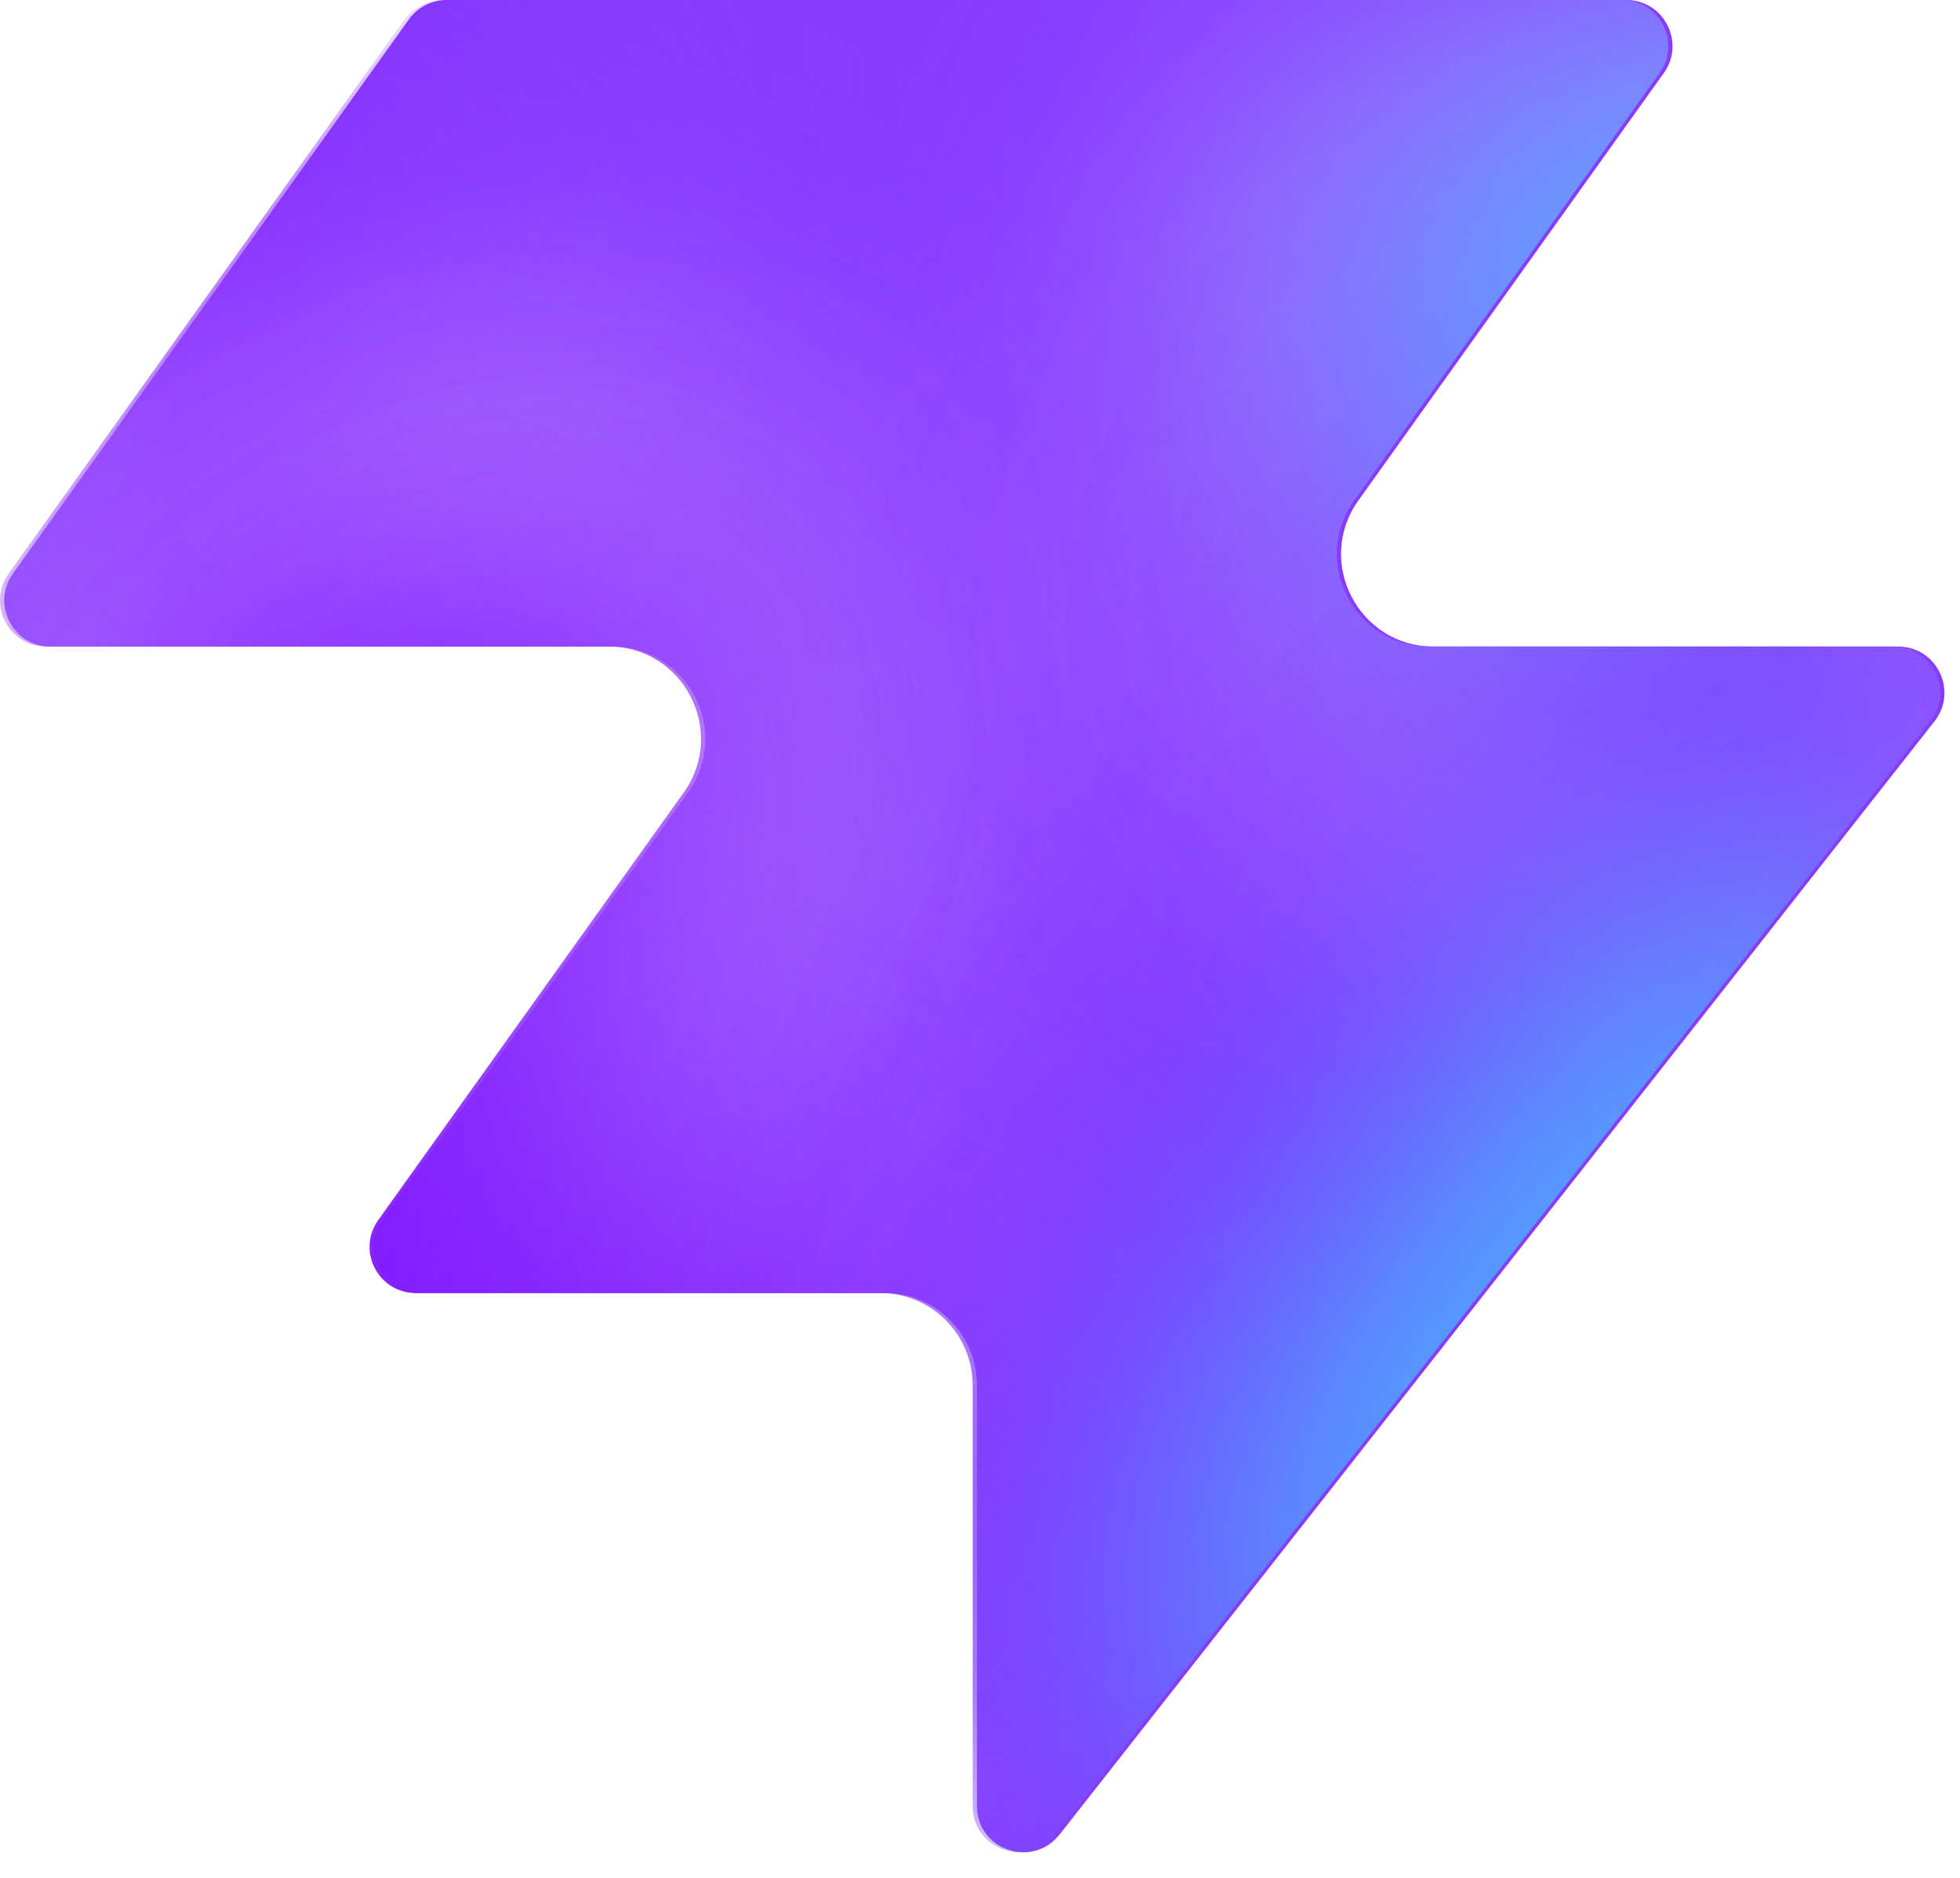
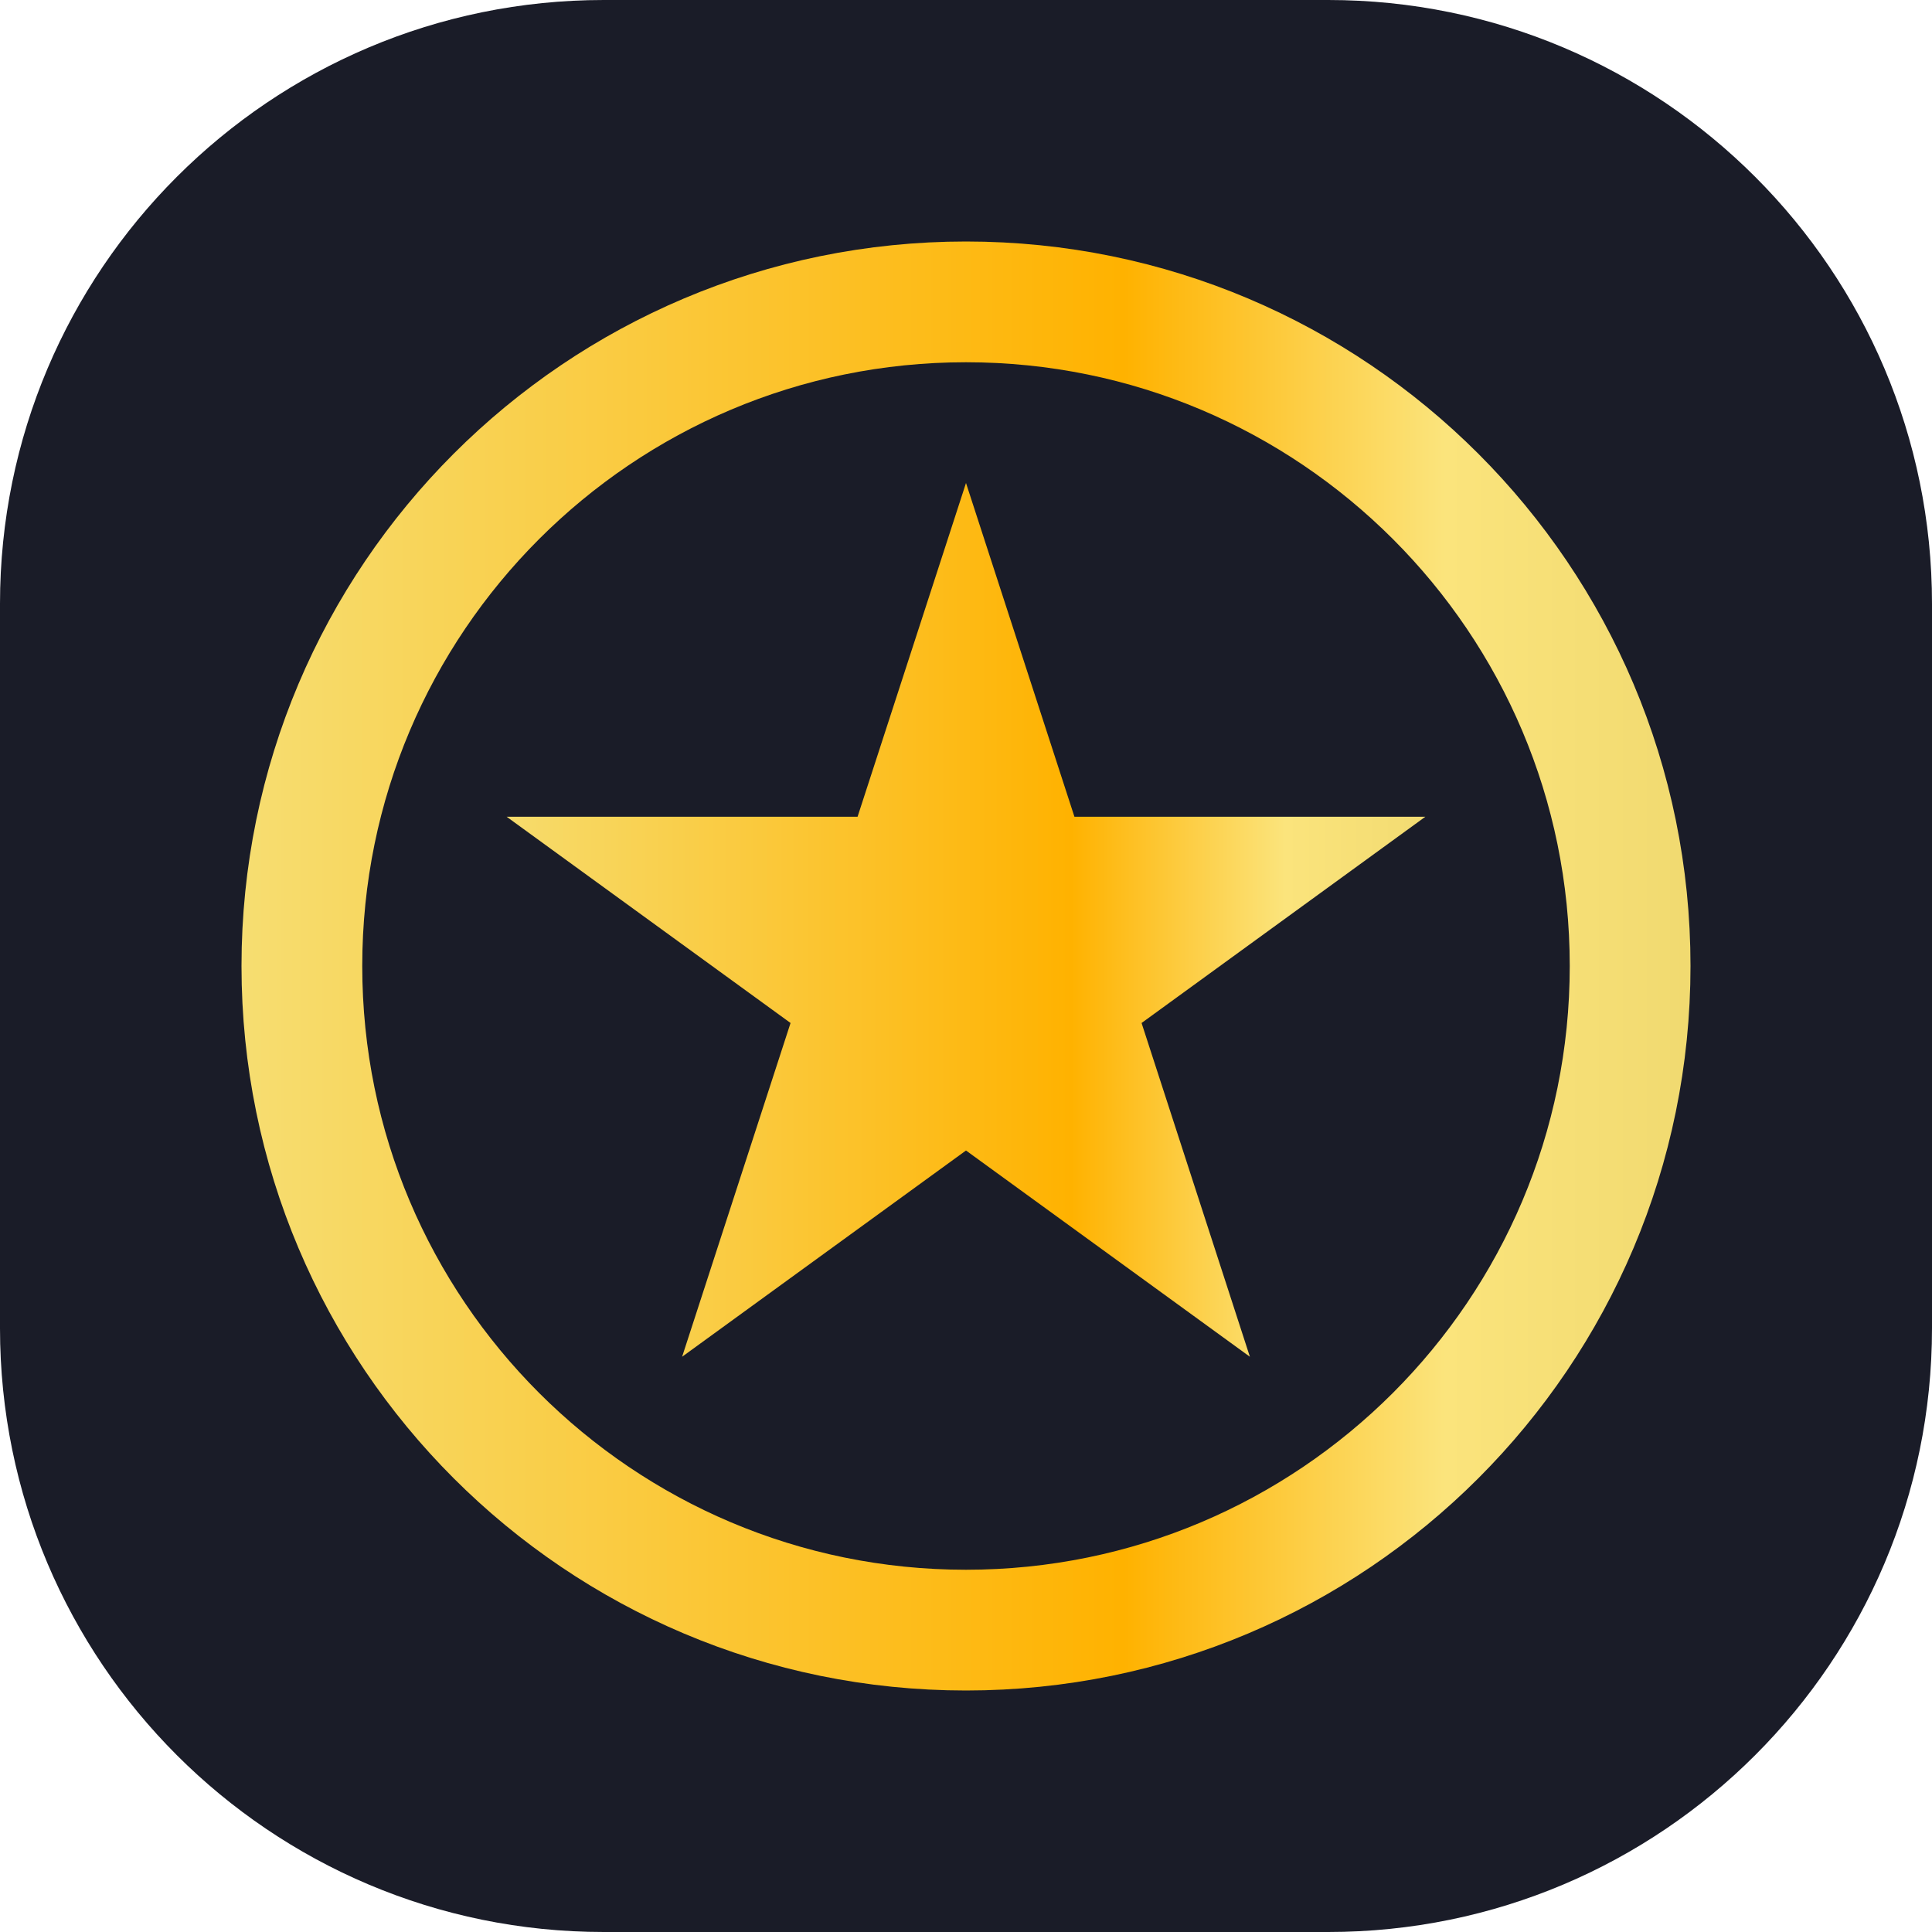
- <svg xmlns="http://www.w3.org/2000/svg" width="48" height="46" fill="none" viewBox="0 0 48 46">
-   <path fill="#863bff" d="M25.946 44.938c-.664.845-2.021.375-2.021-.698V33.937a2.26 2.26 0 0 0-2.262-2.262H10.287c-.92 0-1.456-1.04-.92-1.788l7.48-10.471c1.07-1.497 0-3.578-1.842-3.578H1.237c-.92 0-1.456-1.04-.92-1.788L10.013.474c.214-.297.556-.474.92-.474h28.894c.92 0 1.456 1.04.92 1.788l-7.48 10.471c-1.07 1.498 0 3.579 1.842 3.579h11.377c.943 0 1.473 1.088.89 1.83L25.947 44.94z" style="fill:#863bff;fill:color(display-p3 .525 .23 1);fill-opacity:1" />
-   <mask id="a" width="48" height="46" x="0" y="0" maskUnits="userSpaceOnUse" style="mask-type:alpha">
-     <path fill="#000" d="M25.842 44.938c-.664.844-2.021.375-2.021-.698V33.937a2.26 2.26 0 0 0-2.262-2.262H10.183c-.92 0-1.456-1.04-.92-1.788l7.48-10.471c1.07-1.498 0-3.579-1.842-3.579H1.133c-.92 0-1.456-1.04-.92-1.787L9.91.473c.214-.297.556-.474.92-.474h28.894c.92 0 1.456 1.04.92 1.788l-7.48 10.471c-1.07 1.498 0 3.578 1.842 3.578h11.377c.943 0 1.473 1.088.89 1.832L25.843 44.94z" style="fill:#000;fill-opacity:1" />
-   </mask>
-   <g mask="url(#a)">
-     <g filter="url(#b)">
-       <ellipse cx="5.508" cy="14.704" fill="#ede6ff" rx="5.508" ry="14.704" style="fill:#ede6ff;fill:color(display-p3 .927 .903 1);fill-opacity:1" transform="matrix(.00324 1 1 -.00324 -4.47 31.516)" />
-     </g>
-     <g filter="url(#c)">
-       <ellipse cx="10.399" cy="29.851" fill="#ede6ff" rx="10.399" ry="29.851" style="fill:#ede6ff;fill:color(display-p3 .927 .903 1);fill-opacity:1" transform="matrix(.00324 1 1 -.00324 -39.328 7.883)" />
-     </g>
-     <g filter="url(#d)">
-       <ellipse cx="5.508" cy="30.487" fill="#7e14ff" rx="5.508" ry="30.487" style="fill:#7e14ff;fill:color(display-p3 .492 .077 1);fill-opacity:1" transform="rotate(89.814 -25.913 -14.639)scale(1 -1)" />
-     </g>
-     <g filter="url(#e)">
-       <ellipse cx="5.508" cy="30.599" fill="#7e14ff" rx="5.508" ry="30.599" style="fill:#7e14ff;fill:color(display-p3 .492 .077 1);fill-opacity:1" transform="rotate(89.814 -32.644 -3.334)scale(1 -1)" />
-     </g>
-     <g filter="url(#f)">
-       <ellipse cx="5.508" cy="30.599" fill="#7e14ff" rx="5.508" ry="30.599" style="fill:#7e14ff;fill:color(display-p3 .492 .077 1);fill-opacity:1" transform="matrix(.00324 1 1 -.00324 -34.34 30.47)" />
-     </g>
-     <g filter="url(#g)">
-       <ellipse cx="14.072" cy="22.078" fill="#ede6ff" rx="14.072" ry="22.078" style="fill:#ede6ff;fill:color(display-p3 .927 .903 1);fill-opacity:1" transform="rotate(93.35 24.506 48.493)scale(-1 1)" />
-     </g>
-     <g filter="url(#h)">
-       <ellipse cx="3.47" cy="21.501" fill="#7e14ff" rx="3.47" ry="21.501" style="fill:#7e14ff;fill:color(display-p3 .492 .077 1);fill-opacity:1" transform="rotate(89.009 28.708 47.59)scale(-1 1)" />
-     </g>
-     <g filter="url(#i)">
-       <ellipse cx="3.47" cy="21.501" fill="#7e14ff" rx="3.47" ry="21.501" style="fill:#7e14ff;fill:color(display-p3 .492 .077 1);fill-opacity:1" transform="rotate(89.009 28.708 47.59)scale(-1 1)" />
-     </g>
-     <g filter="url(#j)">
-       <ellipse cx=".387" cy="8.972" fill="#7e14ff" rx="4.407" ry="29.108" style="fill:#7e14ff;fill:color(display-p3 .492 .077 1);fill-opacity:1" transform="rotate(39.51 .387 8.972)" />
-     </g>
-     <g filter="url(#k)">
-       <ellipse cx="47.523" cy="-6.092" fill="#7e14ff" rx="4.407" ry="29.108" style="fill:#7e14ff;fill:color(display-p3 .492 .077 1);fill-opacity:1" transform="rotate(37.892 47.523 -6.092)" />
-     </g>
-     <g filter="url(#l)">
-       <ellipse cx="41.412" cy="6.333" fill="#47bfff" rx="5.971" ry="9.665" style="fill:#47bfff;fill:color(display-p3 .28 .748 1);fill-opacity:1" transform="rotate(37.892 41.412 6.333)" />
-     </g>
-     <g filter="url(#m)">
-       <ellipse cx="-1.879" cy="38.332" fill="#7e14ff" rx="4.407" ry="29.108" style="fill:#7e14ff;fill:color(display-p3 .492 .077 1);fill-opacity:1" transform="rotate(37.892 -1.88 38.332)" />
-     </g>
-     <g filter="url(#n)">
-       <ellipse cx="-1.879" cy="38.332" fill="#7e14ff" rx="4.407" ry="29.108" style="fill:#7e14ff;fill:color(display-p3 .492 .077 1);fill-opacity:1" transform="rotate(37.892 -1.88 38.332)" />
-     </g>
-     <g filter="url(#o)">
-       <ellipse cx="35.651" cy="29.907" fill="#7e14ff" rx="4.407" ry="29.108" style="fill:#7e14ff;fill:color(display-p3 .492 .077 1);fill-opacity:1" transform="rotate(37.892 35.651 29.907)" />
-     </g>
-     <g filter="url(#p)">
-       <ellipse cx="38.418" cy="32.4" fill="#47bfff" rx="5.971" ry="15.297" style="fill:#47bfff;fill:color(display-p3 .28 .748 1);fill-opacity:1" transform="rotate(37.892 38.418 32.4)" />
-     </g>
-   </g>
+ <svg xmlns="http://www.w3.org/2000/svg" width="16" height="16" fill="none" viewBox="0 0 16 16">
+   <rect width="16" height="16" fill="#1a1c28" rx="5" />
+   <circle cx="8" cy="8" r="5.5" stroke="url(#a)" />
+   <path fill="url(#b)" d="m8 4 .898 2.764h2.906l-2.35 1.708.897 2.764L8 9.528l-2.351 1.708.898-2.764-2.351-1.708h2.906z" />
  <defs>
-     <filter id="b" width="60.045" height="41.654" x="-19.77" y="16.149" color-interpolation-filters="sRGB" filterUnits="userSpaceOnUse">
-       <feFlood flood-opacity="0" result="BackgroundImageFix" />
-       <feBlend in="SourceGraphic" in2="BackgroundImageFix" result="shape" />
-       <feGaussianBlur result="effect1_foregroundBlur_2002_17158" stdDeviation="7.659" />
-     </filter>
-     <filter id="c" width="90.34" height="51.437" x="-54.613" y="-7.533" color-interpolation-filters="sRGB" filterUnits="userSpaceOnUse">
-       <feFlood flood-opacity="0" result="BackgroundImageFix" />
-       <feBlend in="SourceGraphic" in2="BackgroundImageFix" result="shape" />
-       <feGaussianBlur result="effect1_foregroundBlur_2002_17158" stdDeviation="7.659" />
-     </filter>
-     <filter id="d" width="79.355" height="29.4" x="-49.64" y="2.03" color-interpolation-filters="sRGB" filterUnits="userSpaceOnUse">
-       <feFlood flood-opacity="0" result="BackgroundImageFix" />
-       <feBlend in="SourceGraphic" in2="BackgroundImageFix" result="shape" />
-       <feGaussianBlur result="effect1_foregroundBlur_2002_17158" stdDeviation="4.596" />
-     </filter>
-     <filter id="e" width="79.579" height="29.4" x="-45.045" y="20.029" color-interpolation-filters="sRGB" filterUnits="userSpaceOnUse">
-       <feFlood flood-opacity="0" result="BackgroundImageFix" />
-       <feBlend in="SourceGraphic" in2="BackgroundImageFix" result="shape" />
-       <feGaussianBlur result="effect1_foregroundBlur_2002_17158" stdDeviation="4.596" />
-     </filter>
-     <filter id="f" width="79.579" height="29.4" x="-43.513" y="21.178" color-interpolation-filters="sRGB" filterUnits="userSpaceOnUse">
-       <feFlood flood-opacity="0" result="BackgroundImageFix" />
-       <feBlend in="SourceGraphic" in2="BackgroundImageFix" result="shape" />
-       <feGaussianBlur result="effect1_foregroundBlur_2002_17158" stdDeviation="4.596" />
-     </filter>
-     <filter id="g" width="74.749" height="58.852" x="15.756" y="-17.901" color-interpolation-filters="sRGB" filterUnits="userSpaceOnUse">
-       <feFlood flood-opacity="0" result="BackgroundImageFix" />
-       <feBlend in="SourceGraphic" in2="BackgroundImageFix" result="shape" />
-       <feGaussianBlur result="effect1_foregroundBlur_2002_17158" stdDeviation="7.659" />
-     </filter>
-     <filter id="h" width="61.377" height="25.362" x="23.548" y="2.284" color-interpolation-filters="sRGB" filterUnits="userSpaceOnUse">
-       <feFlood flood-opacity="0" result="BackgroundImageFix" />
-       <feBlend in="SourceGraphic" in2="BackgroundImageFix" result="shape" />
-       <feGaussianBlur result="effect1_foregroundBlur_2002_17158" stdDeviation="4.596" />
-     </filter>
-     <filter id="i" width="61.377" height="25.362" x="23.548" y="2.284" color-interpolation-filters="sRGB" filterUnits="userSpaceOnUse">
-       <feFlood flood-opacity="0" result="BackgroundImageFix" />
-       <feBlend in="SourceGraphic" in2="BackgroundImageFix" result="shape" />
-       <feGaussianBlur result="effect1_foregroundBlur_2002_17158" stdDeviation="4.596" />
-     </filter>
-     <filter id="j" width="56.045" height="63.649" x="-27.636" y="-22.853" color-interpolation-filters="sRGB" filterUnits="userSpaceOnUse">
-       <feFlood flood-opacity="0" result="BackgroundImageFix" />
-       <feBlend in="SourceGraphic" in2="BackgroundImageFix" result="shape" />
-       <feGaussianBlur result="effect1_foregroundBlur_2002_17158" stdDeviation="4.596" />
-     </filter>
-     <filter id="k" width="54.814" height="64.646" x="20.116" y="-38.415" color-interpolation-filters="sRGB" filterUnits="userSpaceOnUse">
-       <feFlood flood-opacity="0" result="BackgroundImageFix" />
-       <feBlend in="SourceGraphic" in2="BackgroundImageFix" result="shape" />
-       <feGaussianBlur result="effect1_foregroundBlur_2002_17158" stdDeviation="4.596" />
-     </filter>
-     <filter id="l" width="33.541" height="35.313" x="24.641" y="-11.323" color-interpolation-filters="sRGB" filterUnits="userSpaceOnUse">
-       <feFlood flood-opacity="0" result="BackgroundImageFix" />
-       <feBlend in="SourceGraphic" in2="BackgroundImageFix" result="shape" />
-       <feGaussianBlur result="effect1_foregroundBlur_2002_17158" stdDeviation="4.596" />
-     </filter>
-     <filter id="m" width="54.814" height="64.646" x="-29.286" y="6.009" color-interpolation-filters="sRGB" filterUnits="userSpaceOnUse">
-       <feFlood flood-opacity="0" result="BackgroundImageFix" />
-       <feBlend in="SourceGraphic" in2="BackgroundImageFix" result="shape" />
-       <feGaussianBlur result="effect1_foregroundBlur_2002_17158" stdDeviation="4.596" />
-     </filter>
-     <filter id="n" width="54.814" height="64.646" x="-29.286" y="6.009" color-interpolation-filters="sRGB" filterUnits="userSpaceOnUse">
-       <feFlood flood-opacity="0" result="BackgroundImageFix" />
-       <feBlend in="SourceGraphic" in2="BackgroundImageFix" result="shape" />
-       <feGaussianBlur result="effect1_foregroundBlur_2002_17158" stdDeviation="4.596" />
-     </filter>
-     <filter id="o" width="54.814" height="64.646" x="8.244" y="-2.416" color-interpolation-filters="sRGB" filterUnits="userSpaceOnUse">
-       <feFlood flood-opacity="0" result="BackgroundImageFix" />
-       <feBlend in="SourceGraphic" in2="BackgroundImageFix" result="shape" />
-       <feGaussianBlur result="effect1_foregroundBlur_2002_17158" stdDeviation="4.596" />
-     </filter>
-     <filter id="p" width="39.409" height="43.623" x="18.713" y="10.588" color-interpolation-filters="sRGB" filterUnits="userSpaceOnUse">
-       <feFlood flood-opacity="0" result="BackgroundImageFix" />
-       <feBlend in="SourceGraphic" in2="BackgroundImageFix" result="shape" />
-       <feGaussianBlur result="effect1_foregroundBlur_2002_17158" stdDeviation="4.596" />
-     </filter>
+     <linearGradient id="a" x1="1.748" x2="14.626" y1="8.018" y2="8.018" gradientUnits="userSpaceOnUse">
+       <stop stop-color="#f6df75" />
+       <stop offset=".587" stop-color="#ffb200" />
+       <stop offset=".793" stop-color="#fbe47c" />
+       <stop offset=".976" stop-color="#efd86e" />
+     </linearGradient>
+     <linearGradient id="b" x1="3.832" x2="12.418" y1="8.012" y2="8.012" gradientUnits="userSpaceOnUse">
+       <stop stop-color="#f6df75" />
+       <stop offset=".587" stop-color="#ffb200" />
+       <stop offset=".793" stop-color="#fbe47c" />
+       <stop offset=".976" stop-color="#efd86e" />
+     </linearGradient>
  </defs>
</svg>
